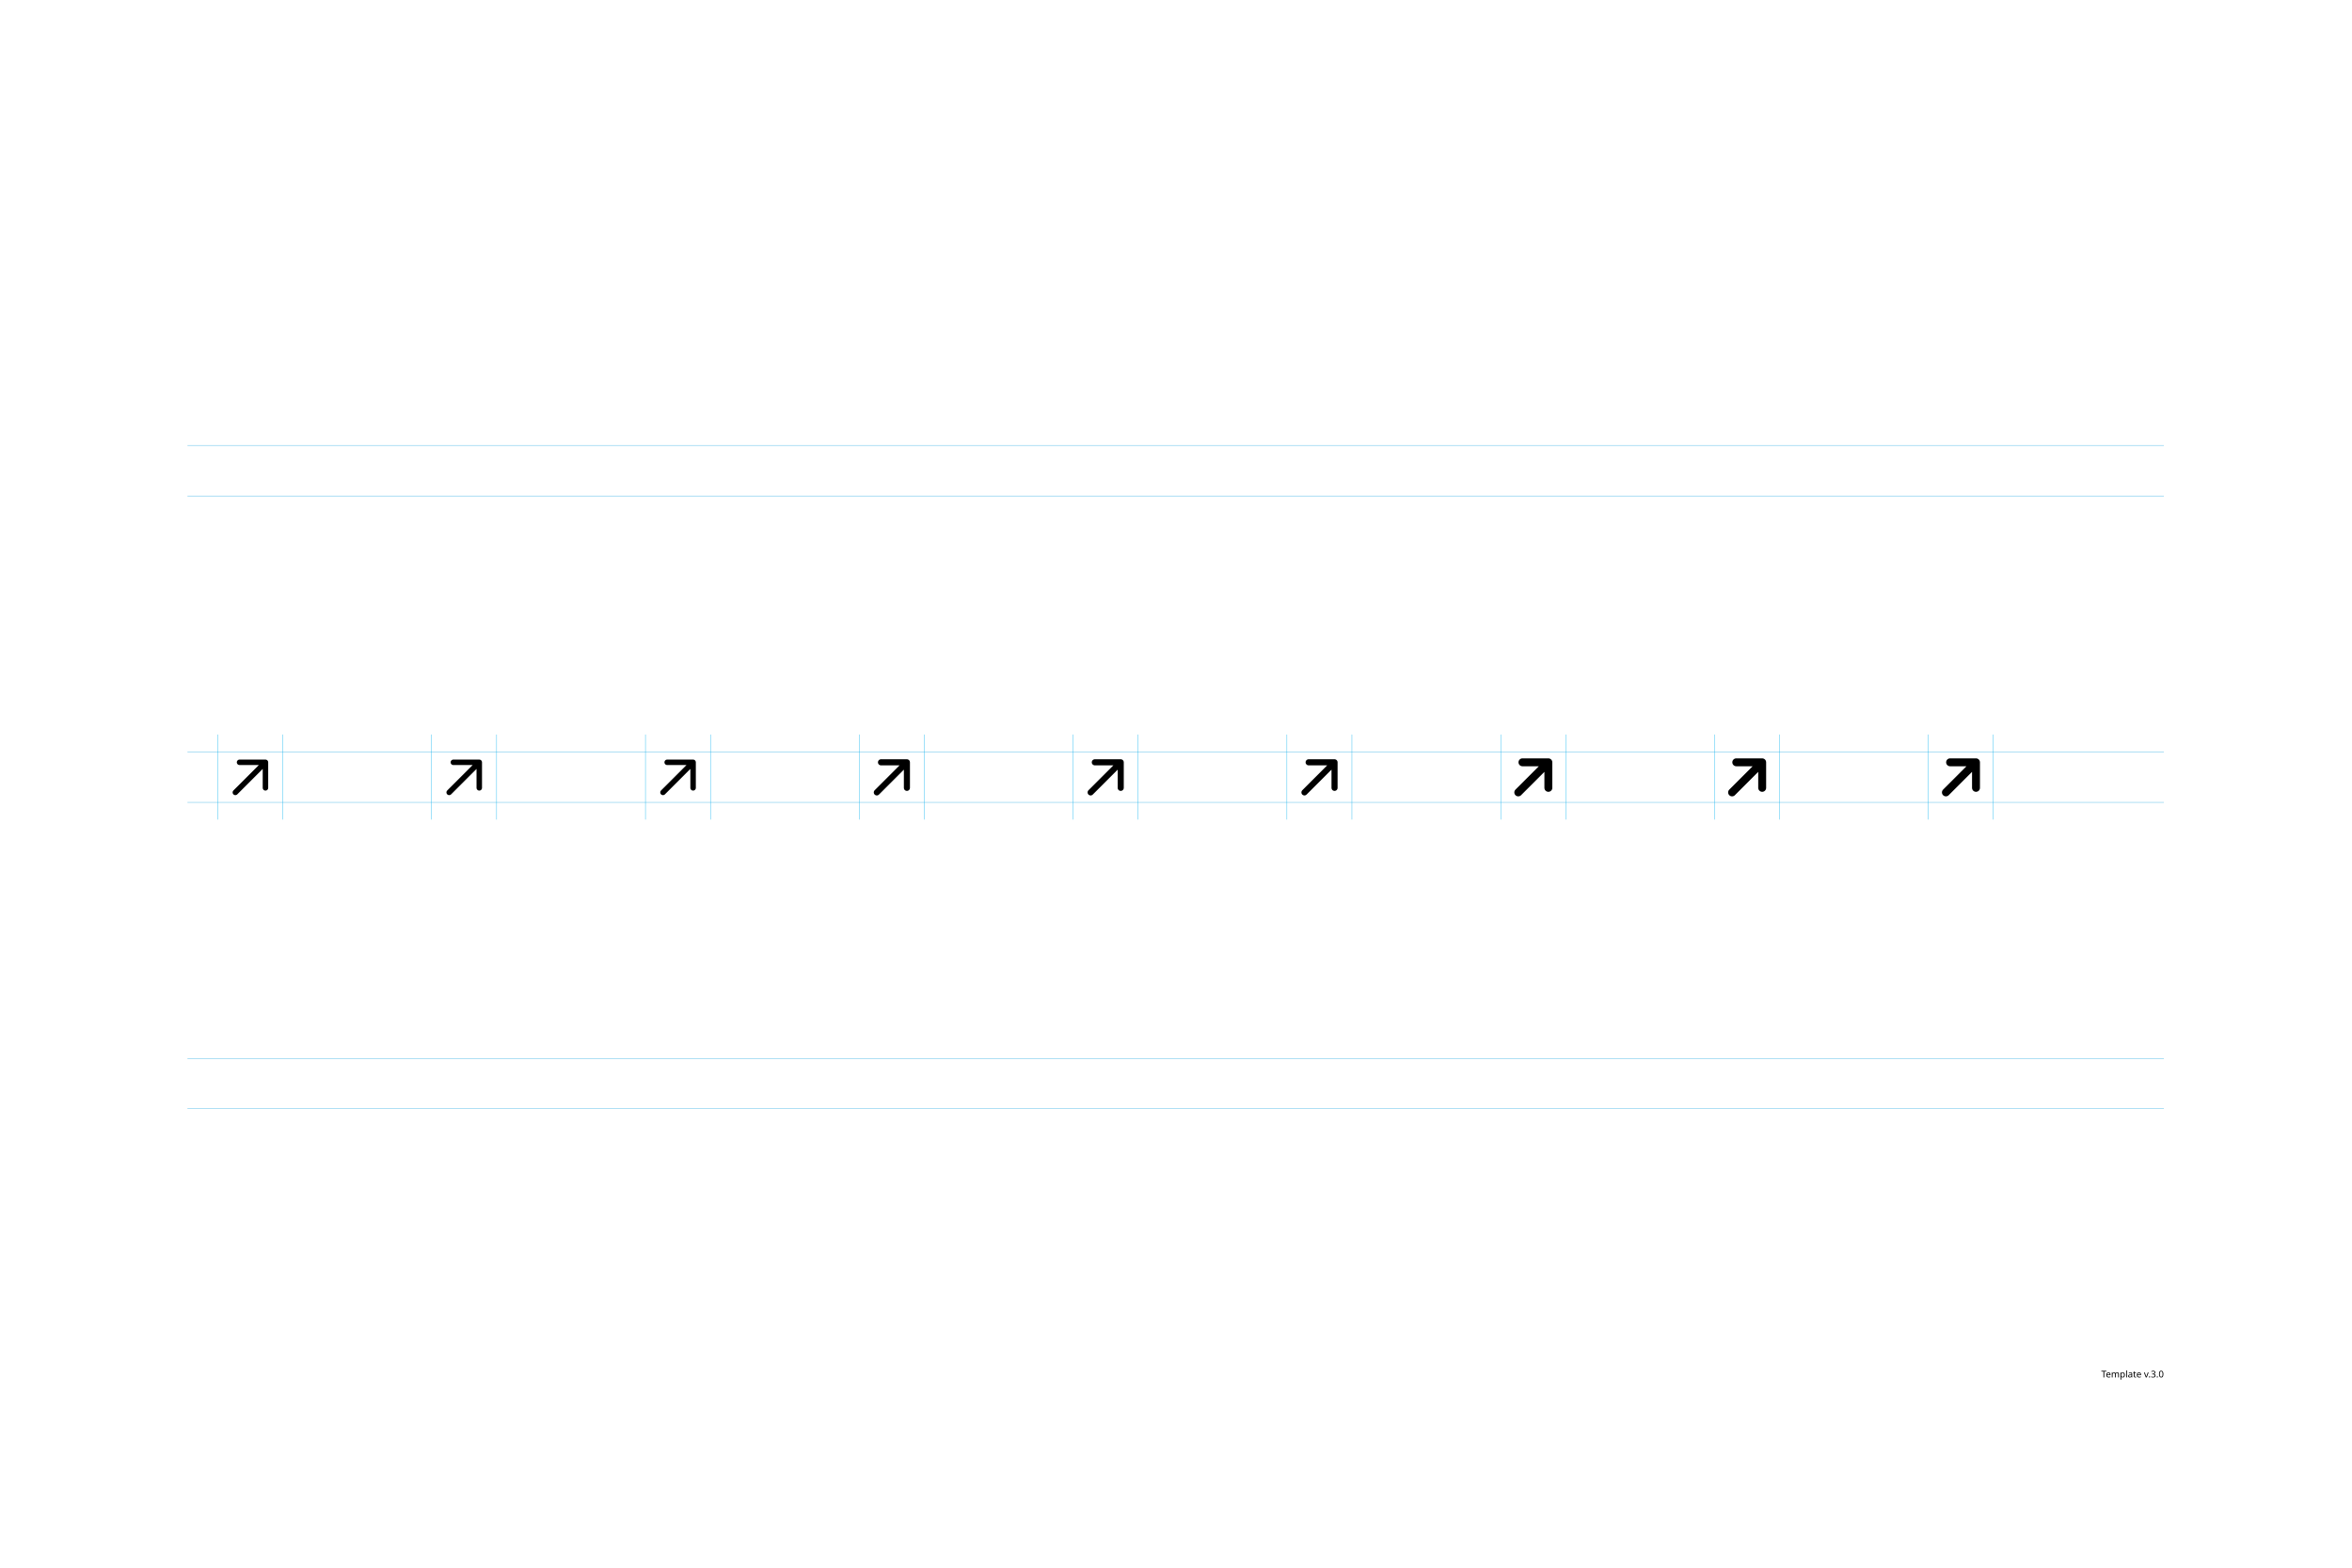
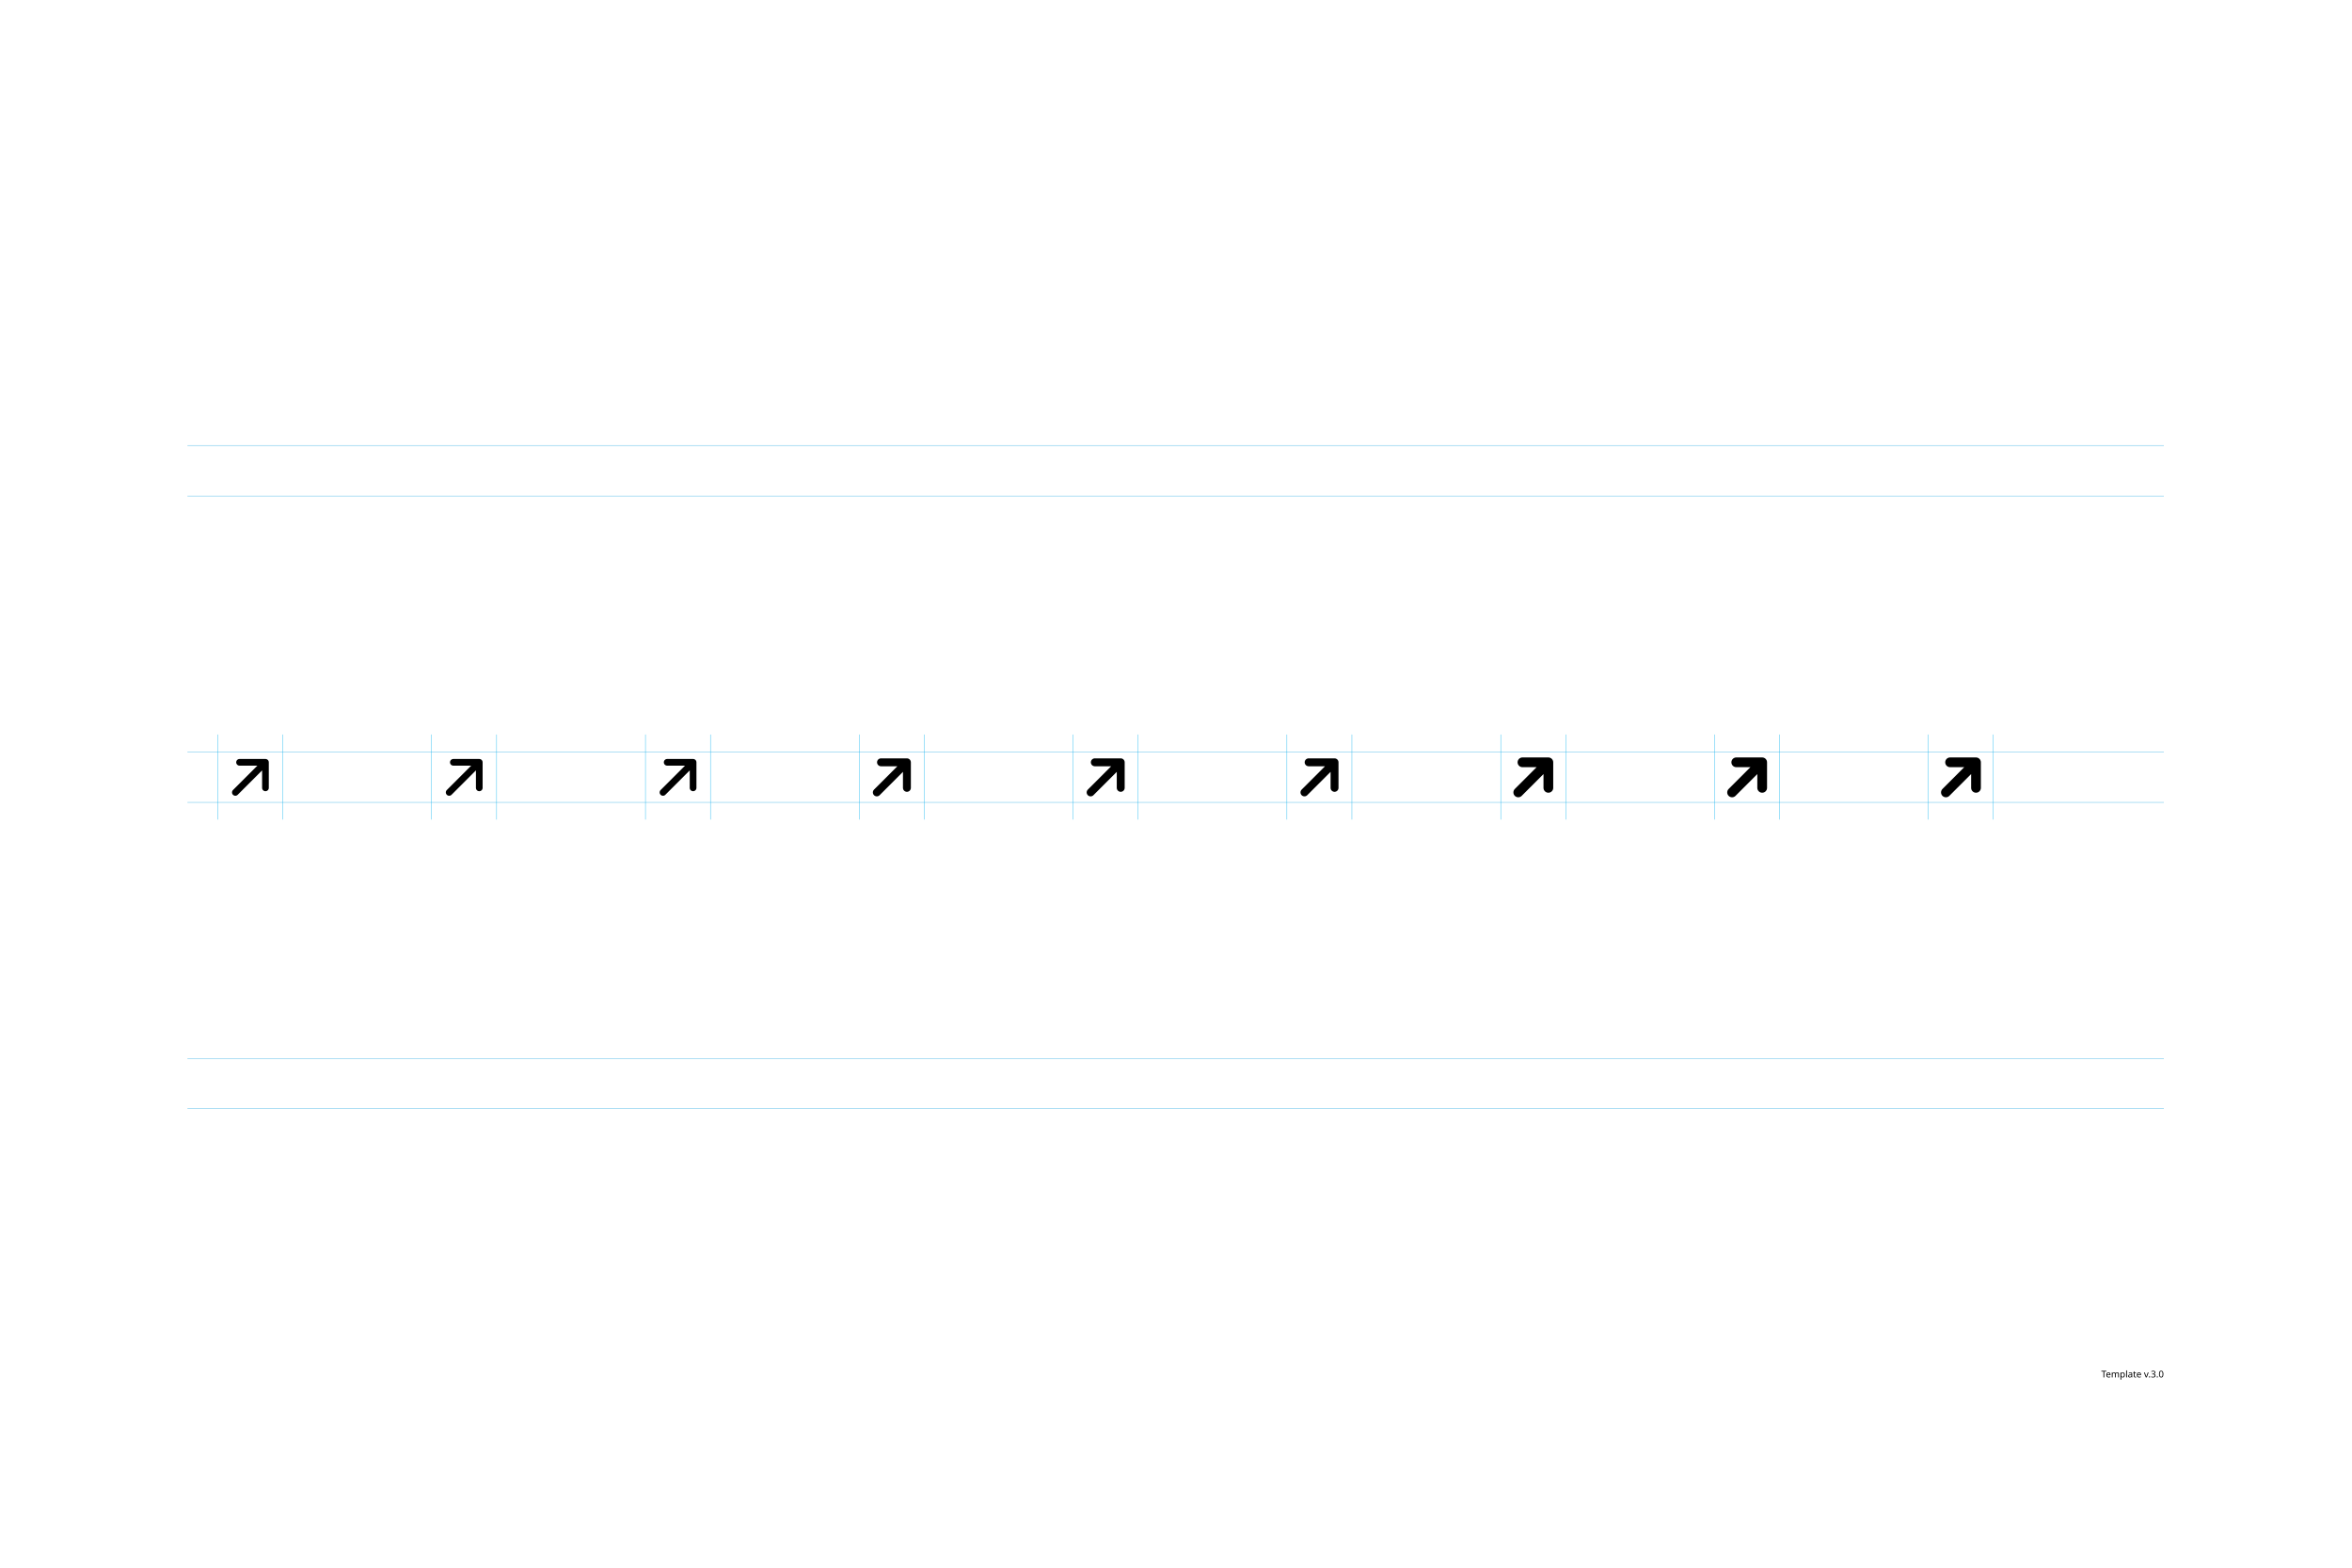
<svg xmlns="http://www.w3.org/2000/svg" version="1.1" width="3300" height="2200">
  <g id="Notes">
    <text id="template-version" style="stroke:none;fill:black;font-family:sans-serif;font-size:13;text-anchor:end;" transform="matrix(1 0 0 1 3036 1933)">Template v.3.0</text>
  </g>
  <g id="Guides">
    <line id="Baseline-S" style="fill:none;stroke:#27AAE1;stroke-width:0.5;" x1="263" x2="3036" y1="696" y2="696" />
    <line id="Capline-S" style="fill:none;stroke:#27AAE1;stroke-width:0.5;" x1="263" x2="3036" y1="625.541" y2="625.541" />
    <line id="Baseline-M" style="fill:none;stroke:#27AAE1;stroke-width:0.5;" x1="263" x2="3036" y1="1126" y2="1126" />
    <line id="Capline-M" style="fill:none;stroke:#27AAE1;stroke-width:0.5;" x1="263" x2="3036" y1="1055.54" y2="1055.54" />
    <line id="Baseline-L" style="fill:none;stroke:#27AAE1;stroke-width:0.5;" x1="263" x2="3036" y1="1556" y2="1556" />
    <line id="Capline-L" style="fill:none;stroke:#27AAE1;stroke-width:0.5;" x1="263" x2="3036" y1="1485.54" y2="1485.54" />
    <line id="left-margin-Ultralight-M" style="fill:none;stroke:#00AEEF;stroke-width:0.5;" x1="305.600" x2="305.600" y1="1030.79" y2="1150.12" />
    <line id="right-margin-Ultralight-M" style="fill:none;stroke:#00AEEF;stroke-width:0.5;" x1="396.800" x2="396.800" y1="1030.79" y2="1150.12" />
    <line id="left-margin-Thin-M" style="fill:none;stroke:#00AEEF;stroke-width:0.5;" x1="605.600" x2="605.600" y1="1030.79" y2="1150.12" />
    <line id="right-margin-Thin-M" style="fill:none;stroke:#00AEEF;stroke-width:0.5;" x1="696.800" x2="696.800" y1="1030.79" y2="1150.12" />
    <line id="left-margin-Light-M" style="fill:none;stroke:#00AEEF;stroke-width:0.5;" x1="905.600" x2="905.600" y1="1030.79" y2="1150.12" />
    <line id="right-margin-Light-M" style="fill:none;stroke:#00AEEF;stroke-width:0.5;" x1="996.800" x2="996.800" y1="1030.79" y2="1150.12" />
    <line id="left-margin-Regular-M" style="fill:none;stroke:#00AEEF;stroke-width:0.5;" x1="1205.600" x2="1205.600" y1="1030.79" y2="1150.12" />
    <line id="right-margin-Regular-M" style="fill:none;stroke:#00AEEF;stroke-width:0.5;" x1="1296.800" x2="1296.800" y1="1030.79" y2="1150.12" />
    <line id="left-margin-Medium-M" style="fill:none;stroke:#00AEEF;stroke-width:0.5;" x1="1505.600" x2="1505.600" y1="1030.79" y2="1150.12" />
    <line id="right-margin-Medium-M" style="fill:none;stroke:#00AEEF;stroke-width:0.5;" x1="1596.800" x2="1596.800" y1="1030.79" y2="1150.12" />
    <line id="left-margin-Semibold-M" style="fill:none;stroke:#00AEEF;stroke-width:0.5;" x1="1805.600" x2="1805.600" y1="1030.79" y2="1150.12" />
    <line id="right-margin-Semibold-M" style="fill:none;stroke:#00AEEF;stroke-width:0.5;" x1="1896.800" x2="1896.800" y1="1030.79" y2="1150.12" />
    <line id="left-margin-Bold-M" style="fill:none;stroke:#00AEEF;stroke-width:0.5;" x1="2105.600" x2="2105.600" y1="1030.79" y2="1150.12" />
    <line id="right-margin-Bold-M" style="fill:none;stroke:#00AEEF;stroke-width:0.5;" x1="2196.800" x2="2196.800" y1="1030.79" y2="1150.12" />
    <line id="left-margin-Heavy-M" style="fill:none;stroke:#00AEEF;stroke-width:0.5;" x1="2405.600" x2="2405.600" y1="1030.79" y2="1150.12" />
    <line id="right-margin-Heavy-M" style="fill:none;stroke:#00AEEF;stroke-width:0.5;" x1="2496.800" x2="2496.800" y1="1030.79" y2="1150.12" />
    <line id="left-margin-Black-M" style="fill:none;stroke:#00AEEF;stroke-width:0.5;" x1="2705.600" x2="2705.600" y1="1030.79" y2="1150.12" />
    <line id="right-margin-Black-M" style="fill:none;stroke:#00AEEF;stroke-width:0.5;" x1="2796.800" x2="2796.800" y1="1030.79" y2="1150.12" />
  </g>
  <g id="Symbols">
    <g id="Ultralight-M" transform="matrix(4.266667 0 0 4.266667 300.000 1039.570)">
-       <path d="M16.98 15.481L16.98 7.08L8.458 7.08M16.98 7.08L7.081 16.98" fill="none" stroke="#000" stroke-width="1.8" stroke-linecap="round" stroke-linejoin="round" />
+       <path d="M16.98 15.481L16.98 7.08L8.458 7.08M16.98 7.08L7.081 16.98" fill="none" stroke="#000" stroke-width="2.2" stroke-linecap="round" stroke-linejoin="round" />
    </g>
    <g id="Thin-M" transform="matrix(4.266667 0 0 4.266667 600.000 1039.570)">
-       <path d="M16.98 15.481L16.98 7.08L8.458 7.08M16.98 7.08L7.081 16.98" fill="none" stroke="#000" stroke-width="1.8" stroke-linecap="round" stroke-linejoin="round" />
+       <path d="M16.98 15.481L16.98 7.08L8.458 7.08M16.98 7.08L7.081 16.98" fill="none" stroke="#000" stroke-width="2.2" stroke-linecap="round" stroke-linejoin="round" />
    </g>
    <g id="Light-M" transform="matrix(4.266667 0 0 4.266667 900.000 1039.570)">
-       <path d="M16.98 15.481L16.98 7.08L8.458 7.08M16.98 7.08L7.081 16.98" fill="none" stroke="#000" stroke-width="1.8" stroke-linecap="round" stroke-linejoin="round" />
+       <path d="M16.98 15.481L16.98 7.08L8.458 7.08M16.98 7.08L7.081 16.98" fill="none" stroke="#000" stroke-width="2.2" stroke-linecap="round" stroke-linejoin="round" />
    </g>
    <g id="Regular-M" transform="matrix(4.266667 0 0 4.266667 1200.000 1039.570)">
-       <path d="M16.98 15.481L16.98 7.08L8.458 7.08M16.98 7.08L7.081 16.98" fill="none" stroke="#000" stroke-width="2.0" stroke-linecap="round" stroke-linejoin="round" />
+       <path d="M16.98 15.481L16.98 7.08L8.458 7.08M16.98 7.08L7.081 16.98" fill="none" stroke="#000" stroke-width="2.6" stroke-linecap="round" stroke-linejoin="round" />
    </g>
    <g id="Medium-M" transform="matrix(4.266667 0 0 4.266667 1500.000 1039.570)">
-       <path d="M16.98 15.481L16.98 7.08L8.458 7.08M16.98 7.08L7.081 16.98" fill="none" stroke="#000" stroke-width="2.0" stroke-linecap="round" stroke-linejoin="round" />
+       <path d="M16.98 15.481L16.98 7.08L8.458 7.08M16.98 7.08L7.081 16.98" fill="none" stroke="#000" stroke-width="2.6" stroke-linecap="round" stroke-linejoin="round" />
    </g>
    <g id="Semibold-M" transform="matrix(4.266667 0 0 4.266667 1800.000 1039.570)">
-       <path d="M16.98 15.481L16.98 7.08L8.458 7.08M16.98 7.08L7.081 16.98" fill="none" stroke="#000" stroke-width="2.0" stroke-linecap="round" stroke-linejoin="round" />
+       <path d="M16.98 15.481L16.98 7.08L8.458 7.08M16.98 7.08L7.081 16.98" fill="none" stroke="#000" stroke-width="2.6" stroke-linecap="round" stroke-linejoin="round" />
    </g>
    <g id="Bold-M" transform="matrix(4.266667 0 0 4.266667 2100.000 1039.570)">
-       <path d="M16.98 15.481L16.98 7.08L8.458 7.08M16.98 7.08L7.081 16.98" fill="none" stroke="#000" stroke-width="2.6" stroke-linecap="round" stroke-linejoin="round" />
+       <path d="M16.98 15.481L16.98 7.08L8.458 7.08M16.98 7.08L7.081 16.98" fill="none" stroke="#000" stroke-width="3.2" stroke-linecap="round" stroke-linejoin="round" />
    </g>
    <g id="Heavy-M" transform="matrix(4.266667 0 0 4.266667 2400.000 1039.570)">
-       <path d="M16.98 15.481L16.98 7.08L8.458 7.08M16.98 7.08L7.081 16.98" fill="none" stroke="#000" stroke-width="2.6" stroke-linecap="round" stroke-linejoin="round" />
+       <path d="M16.98 15.481L16.98 7.08L8.458 7.08M16.98 7.08L7.081 16.98" fill="none" stroke="#000" stroke-width="3.2" stroke-linecap="round" stroke-linejoin="round" />
    </g>
    <g id="Black-M" transform="matrix(4.266667 0 0 4.266667 2700.000 1039.570)">
-       <path d="M16.98 15.481L16.98 7.08L8.458 7.08M16.98 7.08L7.081 16.98" fill="none" stroke="#000" stroke-width="2.6" stroke-linecap="round" stroke-linejoin="round" />
+       <path d="M16.98 15.481L16.98 7.08L8.458 7.08M16.98 7.08L7.081 16.98" fill="none" stroke="#000" stroke-width="3.2" stroke-linecap="round" stroke-linejoin="round" />
    </g>
  </g>
</svg>
